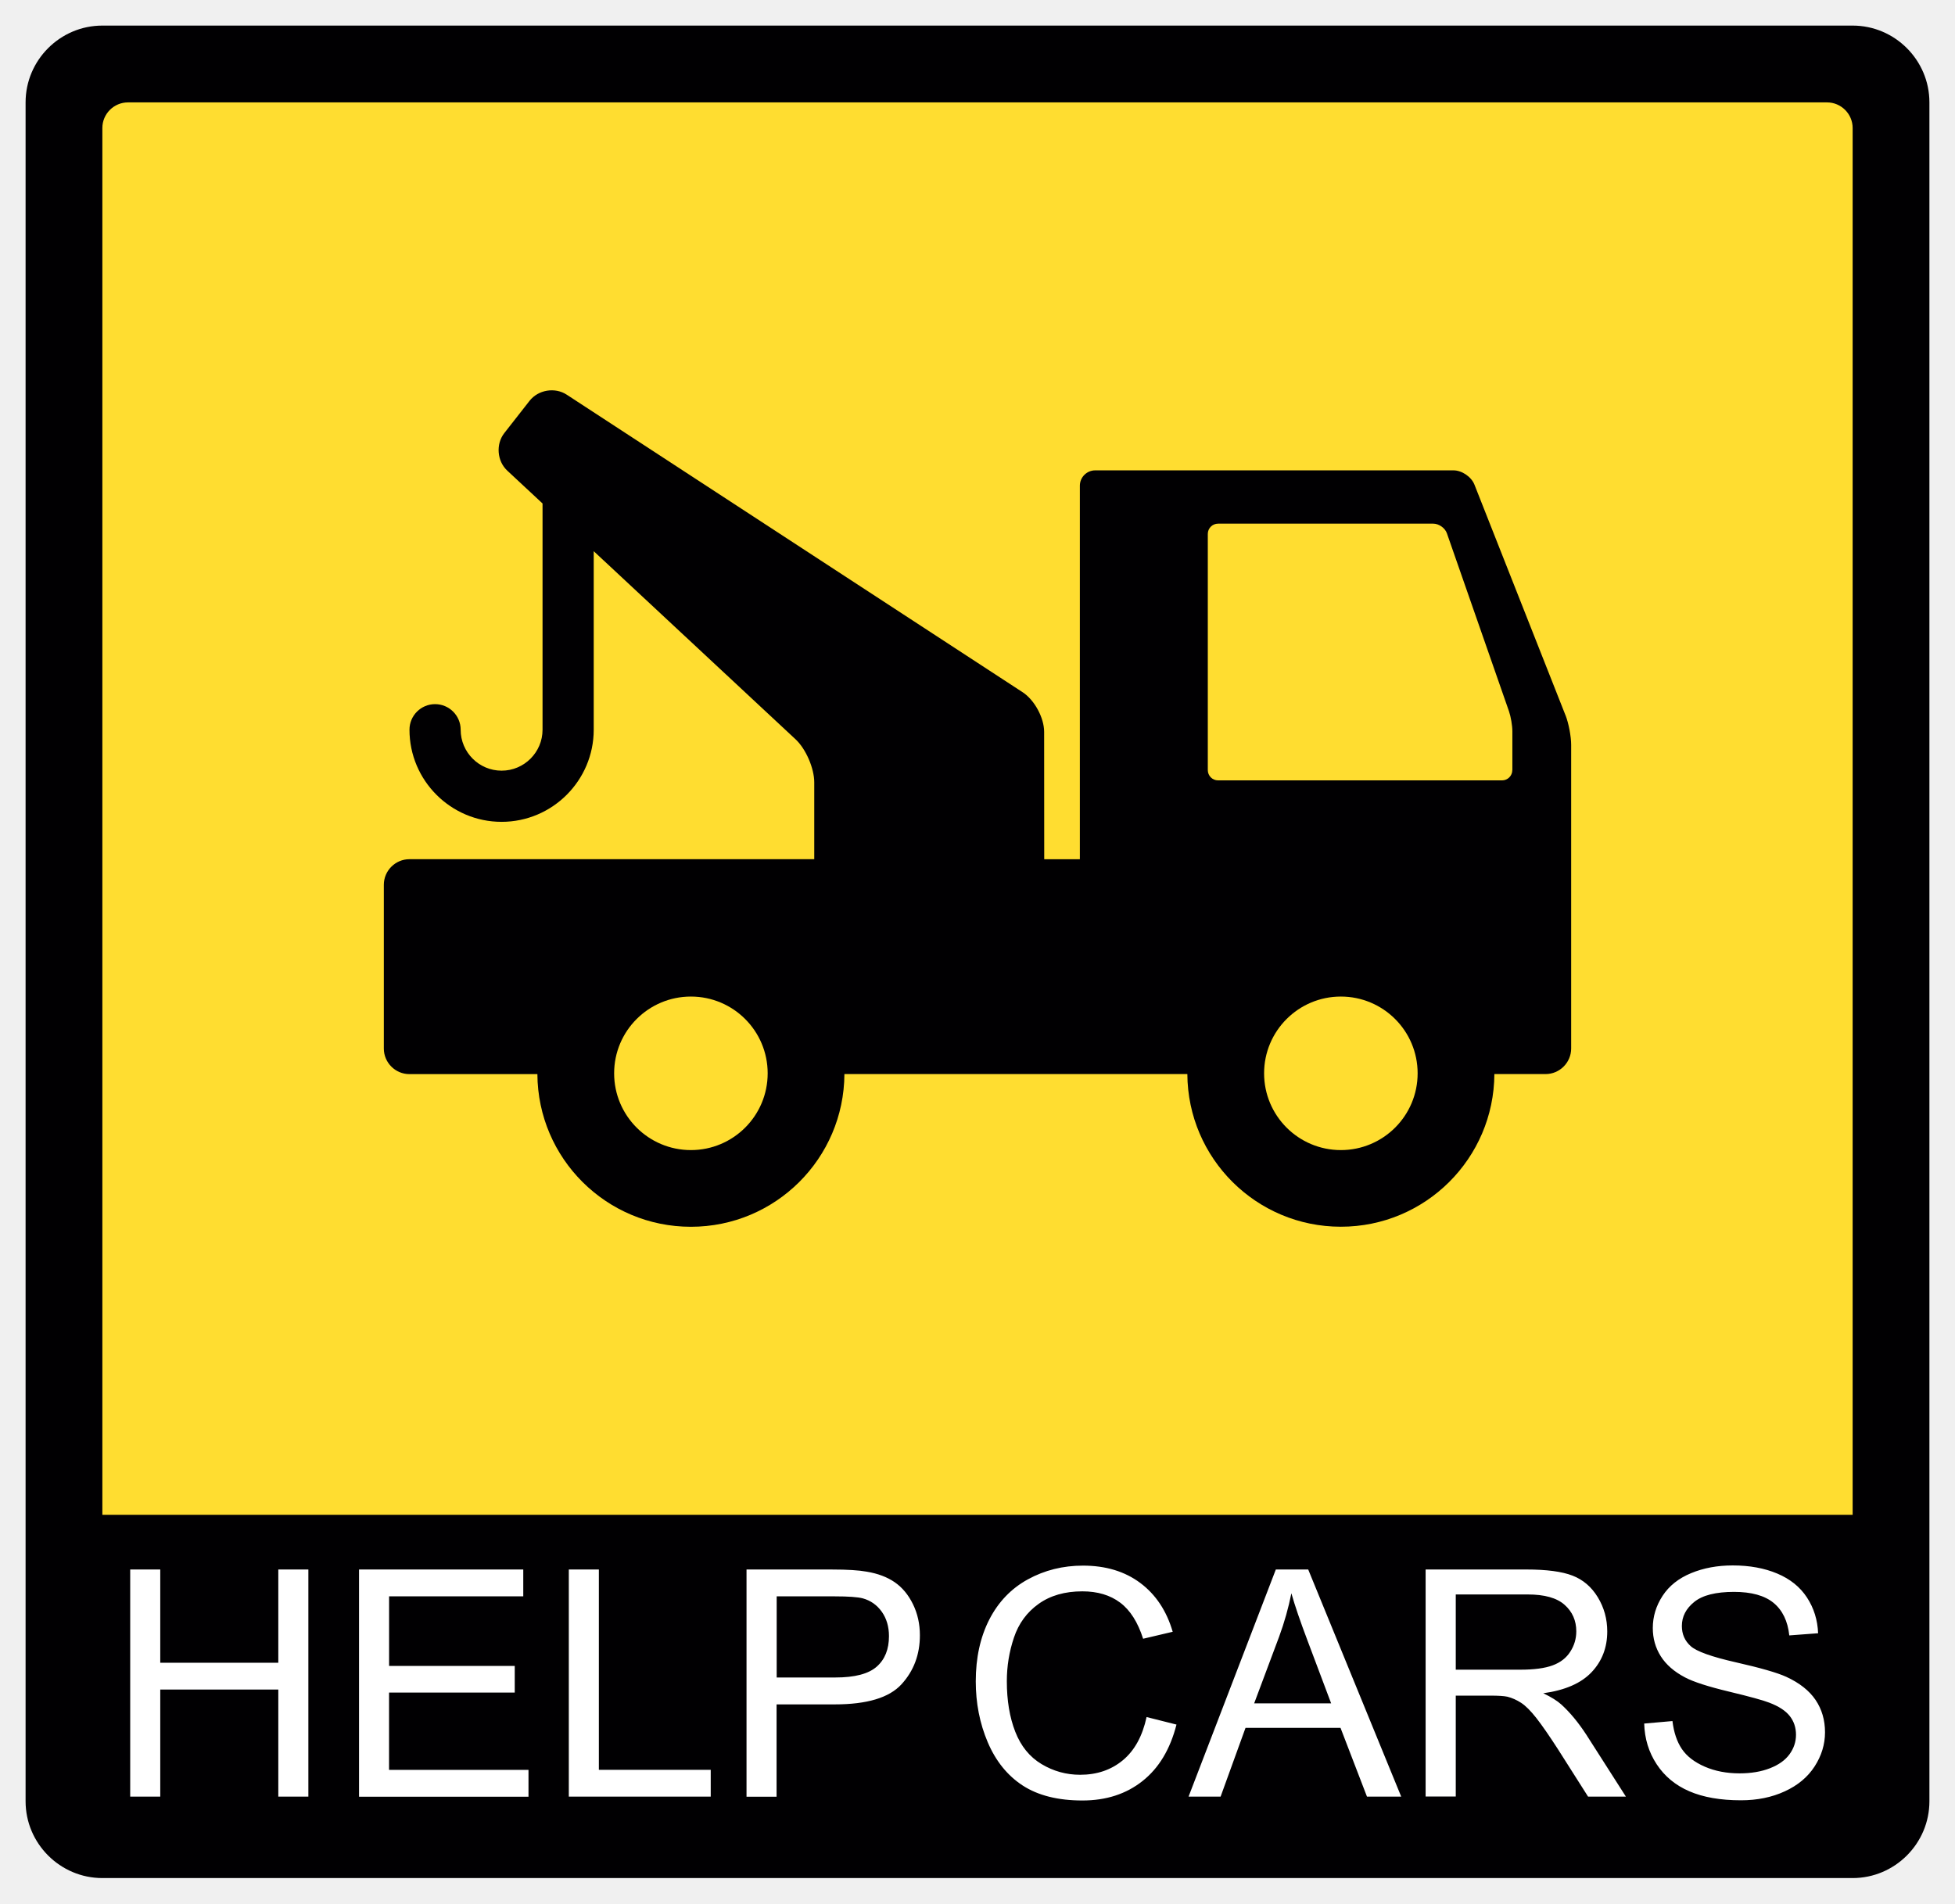
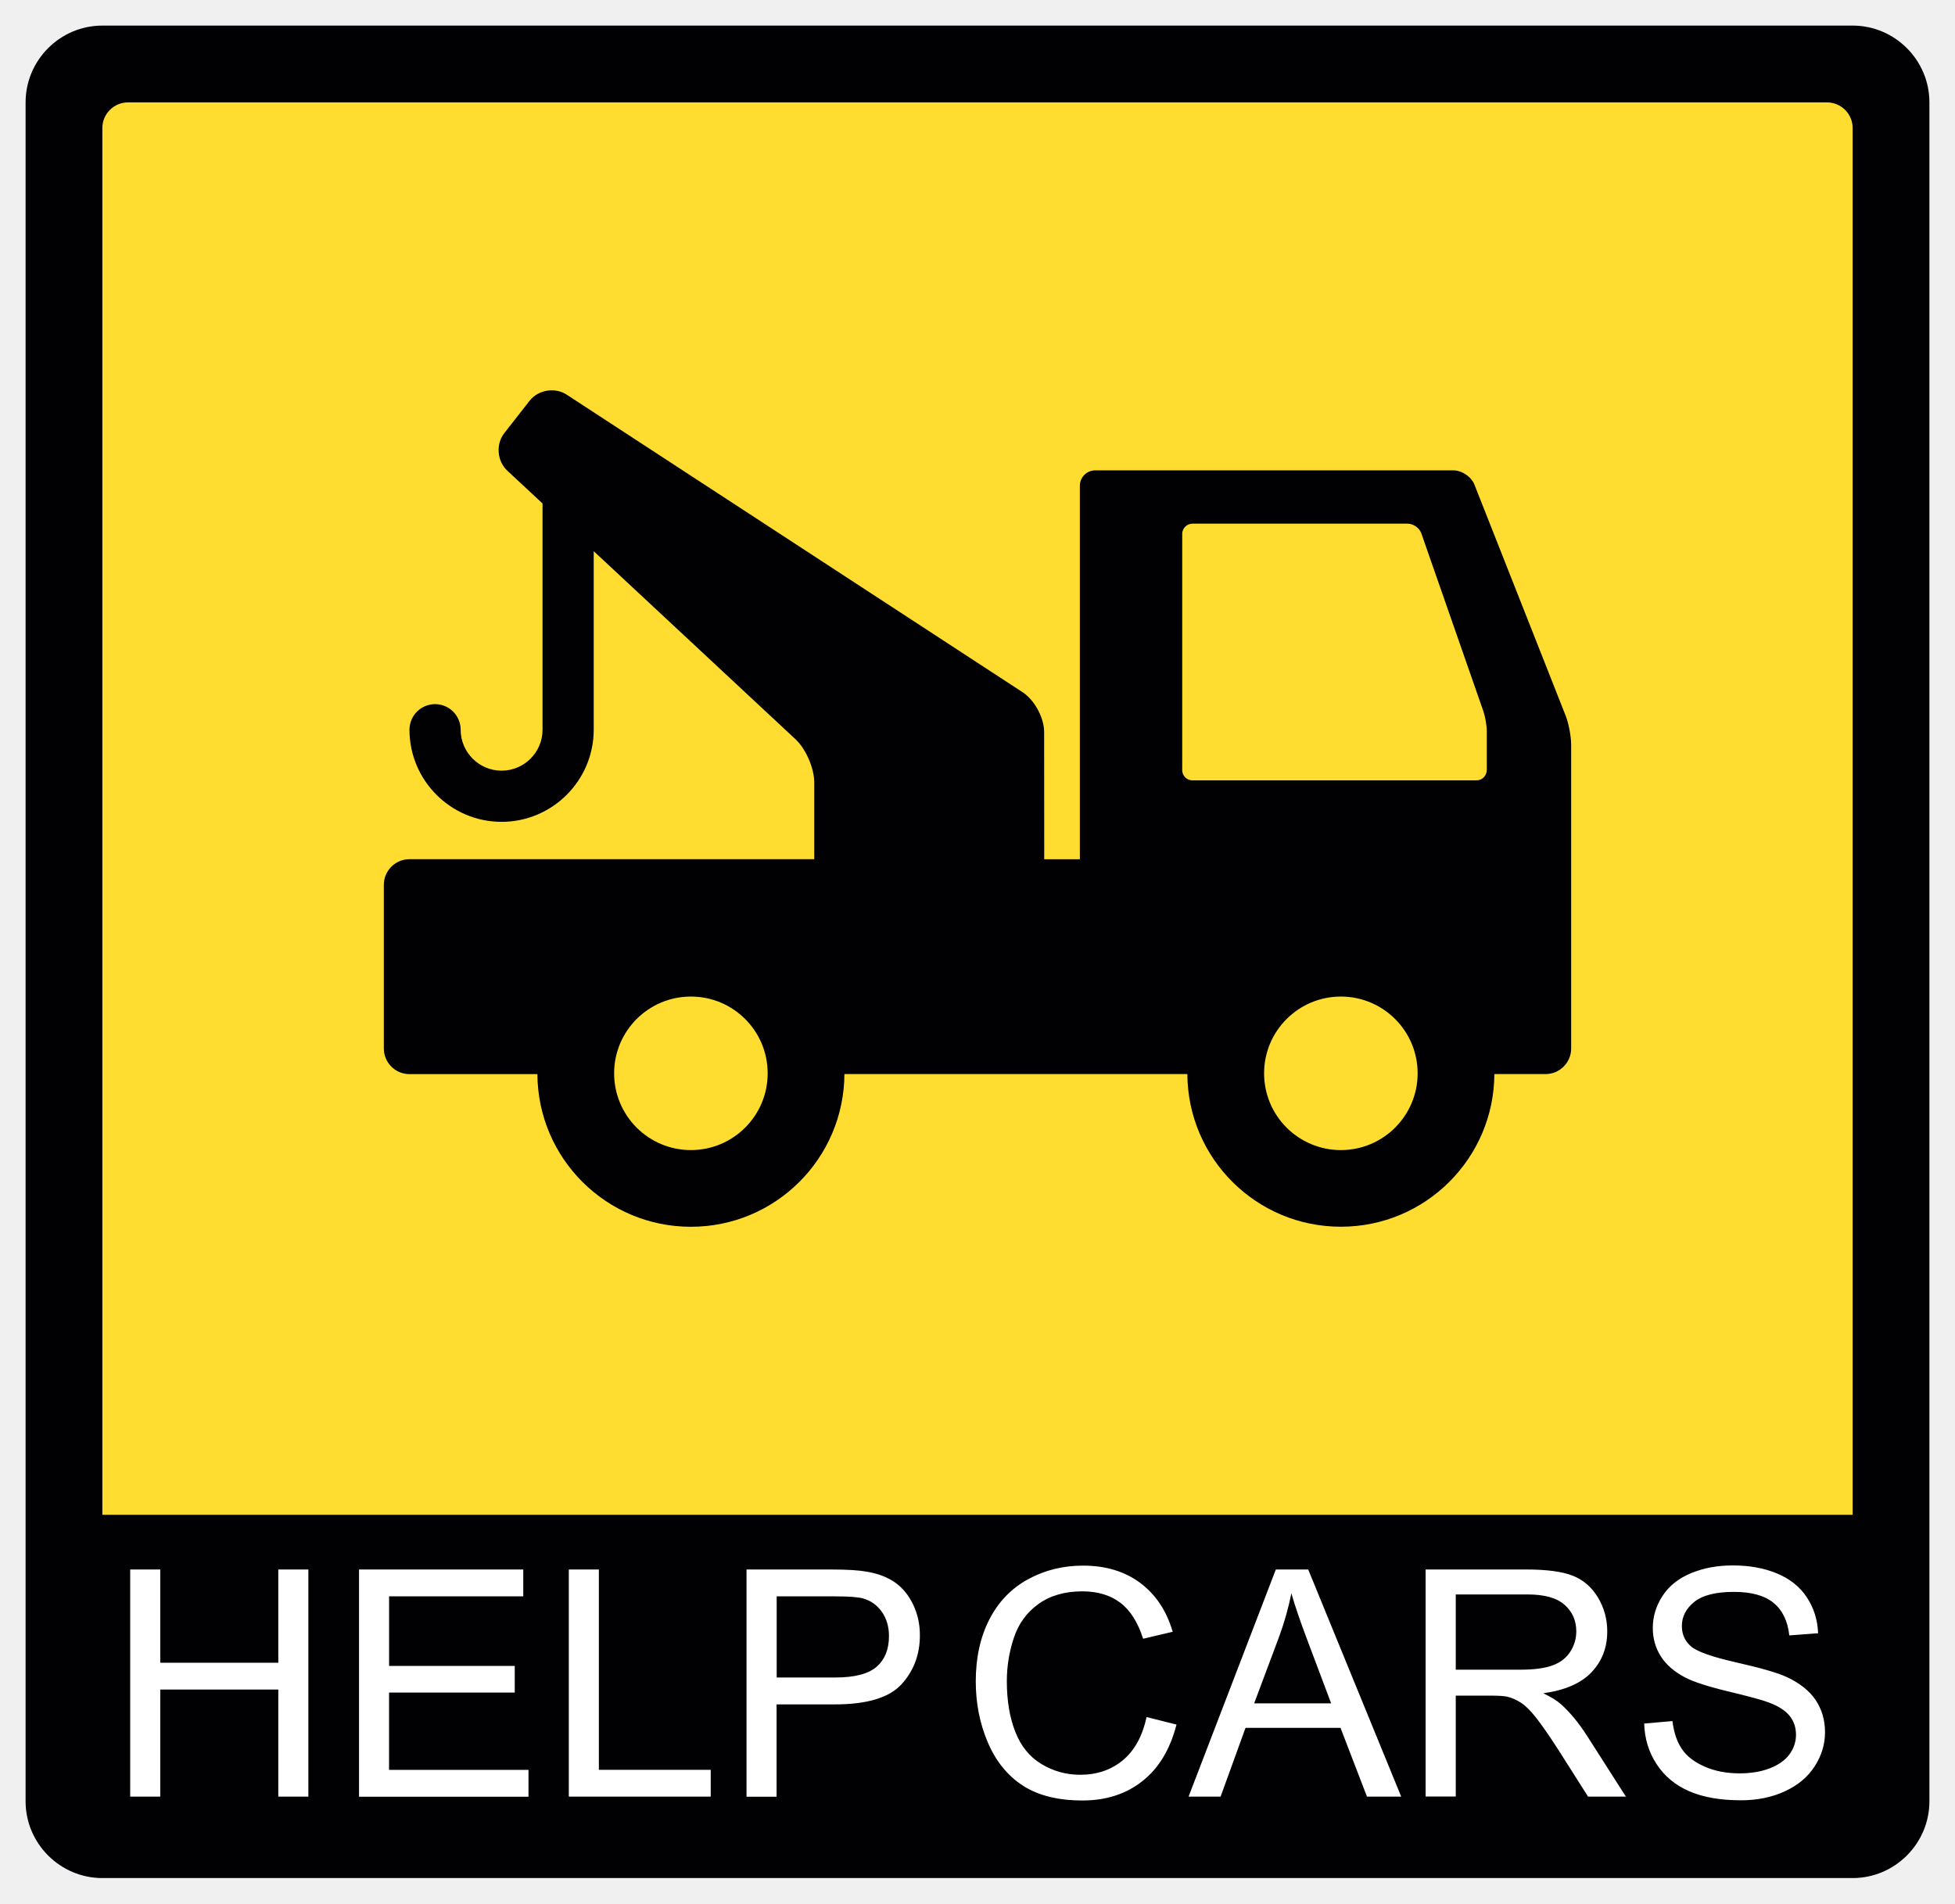
<svg xmlns="http://www.w3.org/2000/svg" width="382" height="372" viewBox="0 0 382 372">
  <path d="M377 352c0 8.25-6.75 15-15 15H20c-8.25 0-15-6.75-15-15V20c0-8.25 6.75-15 15-15h342c8.25 0 15 6.75 15 15v332z" fill="#010002" />
  <path d="M362 296.01v-271c0-2.75-2.25-5-5-5H25c-2.75 0-5 2.25-5 5v271h342z" fill="#FFDD30" />
  <path d="M25.44 351.084v-44.38h5.873v18.224H54.38v-18.225h5.874v44.38H54.38v-20.918H31.314v20.92H25.44zm44.714 0v-44.38h32.09v5.237H76.027v13.6h24.552v5.21H76.02v15.11h27.246v5.24H70.15zm40.99 0v-44.38h5.873v39.143h21.857v5.237h-27.73zm34.724 0v-44.38h16.74c2.947 0 5.198.14 6.752.423 2.18.363 4.006 1.055 5.48 2.074 1.472 1.02 2.658 2.45 3.556 4.29.898 1.84 1.347 3.86 1.347 6.06 0 3.78-1.2 6.97-3.603 9.59-2.402 2.62-6.74 3.92-13.018 3.92H151.74v18.04h-5.872zm5.873-23.28h11.48c3.8 0 6.49-.706 8.09-2.12 1.6-1.41 2.39-3.4 2.39-5.963 0-1.85-.47-3.44-1.4-4.76-.94-1.32-2.17-2.19-3.71-2.62-.99-.26-2.81-.39-5.48-.39h-11.35v15.87zm72.26 7.72l5.88 1.482c-1.23 4.824-3.44 8.502-6.64 11.034-3.19 2.533-7.1 3.8-11.73 3.8-4.78 0-8.67-.974-11.67-2.92-2.99-1.95-5.27-4.77-6.84-8.463s-2.34-7.66-2.34-11.897c0-4.62.89-8.653 2.65-12.094 1.77-3.44 4.28-6.056 7.54-7.842 3.26-1.786 6.85-2.68 10.76-2.68 4.44 0 8.18 1.13 11.2 3.392s5.14 5.44 6.33 9.536l-5.78 1.362c-1.03-3.23-2.52-5.58-4.48-7.054-1.96-1.474-4.42-2.21-7.39-2.21-3.41 0-6.26.817-8.55 2.452s-3.9 3.83-4.82 6.584c-.93 2.756-1.39 5.597-1.39 8.522 0 3.774.55 7.07 1.65 9.884 1.1 2.816 2.81 4.92 5.13 6.313 2.32 1.393 4.84 2.09 7.54 2.09 3.29 0 6.08-.95 8.36-2.847 2.28-1.895 3.823-4.71 4.63-8.445zm8.24 15.56l17.05-44.38h6.33l18.17 44.38h-6.69l-5.17-13.44h-18.56l-4.87 13.44h-6.23zm12.81-18.225h15.05l-4.63-12.3c-1.41-3.74-2.46-6.8-3.14-9.21-.57 2.84-1.36 5.67-2.39 8.47l-4.87 13.01zm33.51 18.22V306.7h19.68c3.96 0 6.97.4 9.02 1.196 2.06.796 3.71 2.203 4.94 4.222 1.23 2.02 1.85 4.25 1.85 6.69 0 3.147-1.02 5.802-3.06 7.96-2.04 2.16-5.19 3.533-9.44 4.118 1.56.747 2.74 1.483 3.54 2.21 1.72 1.574 3.34 3.542 4.88 5.903l7.72 12.08h-7.39l-5.87-9.24c-1.72-2.67-3.13-4.7-4.24-6.12-1.11-1.41-2.1-2.4-2.98-2.97-.88-.57-1.77-.96-2.68-1.19-.66-.14-1.75-.21-3.27-.21h-6.81v19.71h-5.87zm5.88-24.8h12.63c2.69 0 4.79-.28 6.3-.84 1.52-.56 2.67-1.44 3.45-2.67.79-1.22 1.18-2.55 1.18-3.98 0-2.1-.76-3.83-2.28-5.18-1.52-1.36-3.93-2.03-7.22-2.03h-14.05v14.68zm36.81 10.53l5.54-.49c.27 2.22.88 4.04 1.84 5.46.96 1.42 2.45 2.57 4.47 3.45 2.02.88 4.29 1.31 6.81 1.31 2.24 0 4.22-.33 5.93-1 1.72-.67 2.99-1.58 3.83-2.74.84-1.16 1.26-2.43 1.26-3.8 0-1.4-.4-2.61-1.21-3.65-.81-1.04-2.14-1.91-4-2.62-1.19-.47-3.82-1.19-7.9-2.17s-6.93-1.9-8.57-2.77c-2.12-1.11-3.7-2.488-4.74-4.13-1.04-1.647-1.56-3.487-1.56-5.52 0-2.24.64-4.34 1.91-6.288s3.13-3.426 5.57-4.435c2.44-1.01 5.16-1.51 8.14-1.51 3.29 0 6.19.53 8.7 1.59 2.52 1.06 4.45 2.614 5.8 4.673 1.35 2.06 2.08 4.39 2.18 6.99l-5.63.424c-.3-2.805-1.33-4.92-3.07-6.357-1.74-1.43-4.32-2.15-7.73-2.15-3.55 0-6.14.65-7.76 1.954-1.62 1.3-2.43 2.87-2.43 4.71 0 1.595.573 2.906 1.724 3.936 1.13 1.03 4.087 2.09 8.86 3.17 4.77 1.08 8.044 2.02 9.82 2.83 2.584 1.19 4.49 2.7 5.723 4.52 1.23 1.828 1.843 3.93 1.843 6.314 0 2.36-.68 4.582-2.03 6.672-1.35 2.09-3.298 3.71-5.83 4.87-2.535 1.17-5.387 1.75-8.555 1.75-4.014 0-7.38-.59-10.094-1.76-2.71-1.17-4.84-2.93-6.382-5.28-1.55-2.354-2.36-5.01-2.44-7.98z" fill="#FFF" />
-   <path d="M305.898 139.79L288.1 94.704c-.605-1.535-2.45-2.79-4.1-2.79h-70c-1.65 0-3 1.35-3 3v72.995h-6.962l-.017-24.89c0-2.75-1.88-6.23-4.19-7.74l-89.09-58.15c-2.3-1.51-5.57-.97-7.27 1.2l-4.93 6.3c-1.69 2.16-1.43 5.47.58 7.34l6.89 6.42v44.21c0 4.41-3.59 8-8 8s-8-3.59-8-8c0-2.76-2.24-5-5-5s-5 2.24-5 5c0 9.92 8.08 18 18 18s18-8.08 18-18v-34.89l39.44 36.76c2.01 1.87 3.65 5.66 3.65 8.41v15.02H80c-2.75 0-5 2.25-5 5v32c0 2.75 2.25 5 5 5h25.004c.09 16.49 13.483 29.83 29.996 29.83s29.906-13.34 29.996-29.84h67.008c.09 16.49 13.483 29.83 29.996 29.83s29.906-13.34 29.996-29.83H302c2.75 0 5-2.25 5-5v-59.33c0-1.65-.496-4.25-1.102-5.79zM135 224.742c-8.284 0-15-6.716-15-15 0-8.284 6.716-15 15-15s15 6.716 15 15c0 8.284-6.716 15-15 15zm127 0c-8.284 0-15-6.716-15-15 0-8.284 6.716-15 15-15s15 6.716 15 15c0 8.284-6.716 15-15 15zm33.5-74.245c0 1.1-.9 2-2 2H238c-1.1 0-2-.9-2-2V104.33c0-1.1.9-2 2-2h42.063c1.1 0 2.296.85 2.658 1.89l12.13 34.777c.36 1.04.66 2.79.66 3.89v7.61z" fill="#010002" />
+   <path d="M305.898 139.79L288.1 94.704c-.605-1.535-2.45-2.79-4.1-2.79h-70c-1.65 0-3 1.35-3 3v72.995h-6.962l-.017-24.89c0-2.75-1.88-6.23-4.19-7.74l-89.09-58.15c-2.3-1.51-5.57-.97-7.27 1.2l-4.93 6.3c-1.69 2.16-1.43 5.47.58 7.34l6.89 6.42v44.21c0 4.41-3.59 8-8 8s-8-3.59-8-8c0-2.76-2.24-5-5-5s-5 2.24-5 5c0 9.92 8.08 18 18 18s18-8.08 18-18v-34.89l39.44 36.76c2.01 1.87 3.65 5.66 3.65 8.41v15.02H80c-2.75 0-5 2.25-5 5v32c0 2.75 2.25 5 5 5h25.004c.09 16.49 13.483 29.83 29.996 29.83s29.906-13.34 29.996-29.84h67.008c.09 16.49 13.483 29.83 29.996 29.83s29.906-13.34 29.996-29.83H302c2.75 0 5-2.25 5-5v-59.33c0-1.65-.496-4.25-1.102-5.79zM135 224.742c-8.284 0-15-6.716-15-15 0-8.284 6.716-15 15-15s15 6.716 15 15c0 8.284-6.716 15-15 15zm127 0c-8.284 0-15-6.716-15-15 0-8.284 6.716-15 15-15s15 6.716 15 15c0 8.284-6.716 15-15 15zm28.5-74.245c0 1.1-.9 2-2 2H233c-1.1 0-2-.9-2-2V104.33c0-1.1.9-2 2-2h42.063c1.1 0 2.296.85 2.658 1.89l12.13 34.777c.36 1.04.66 2.79.66 3.89v7.61z" fill="#010002" />
</svg>
